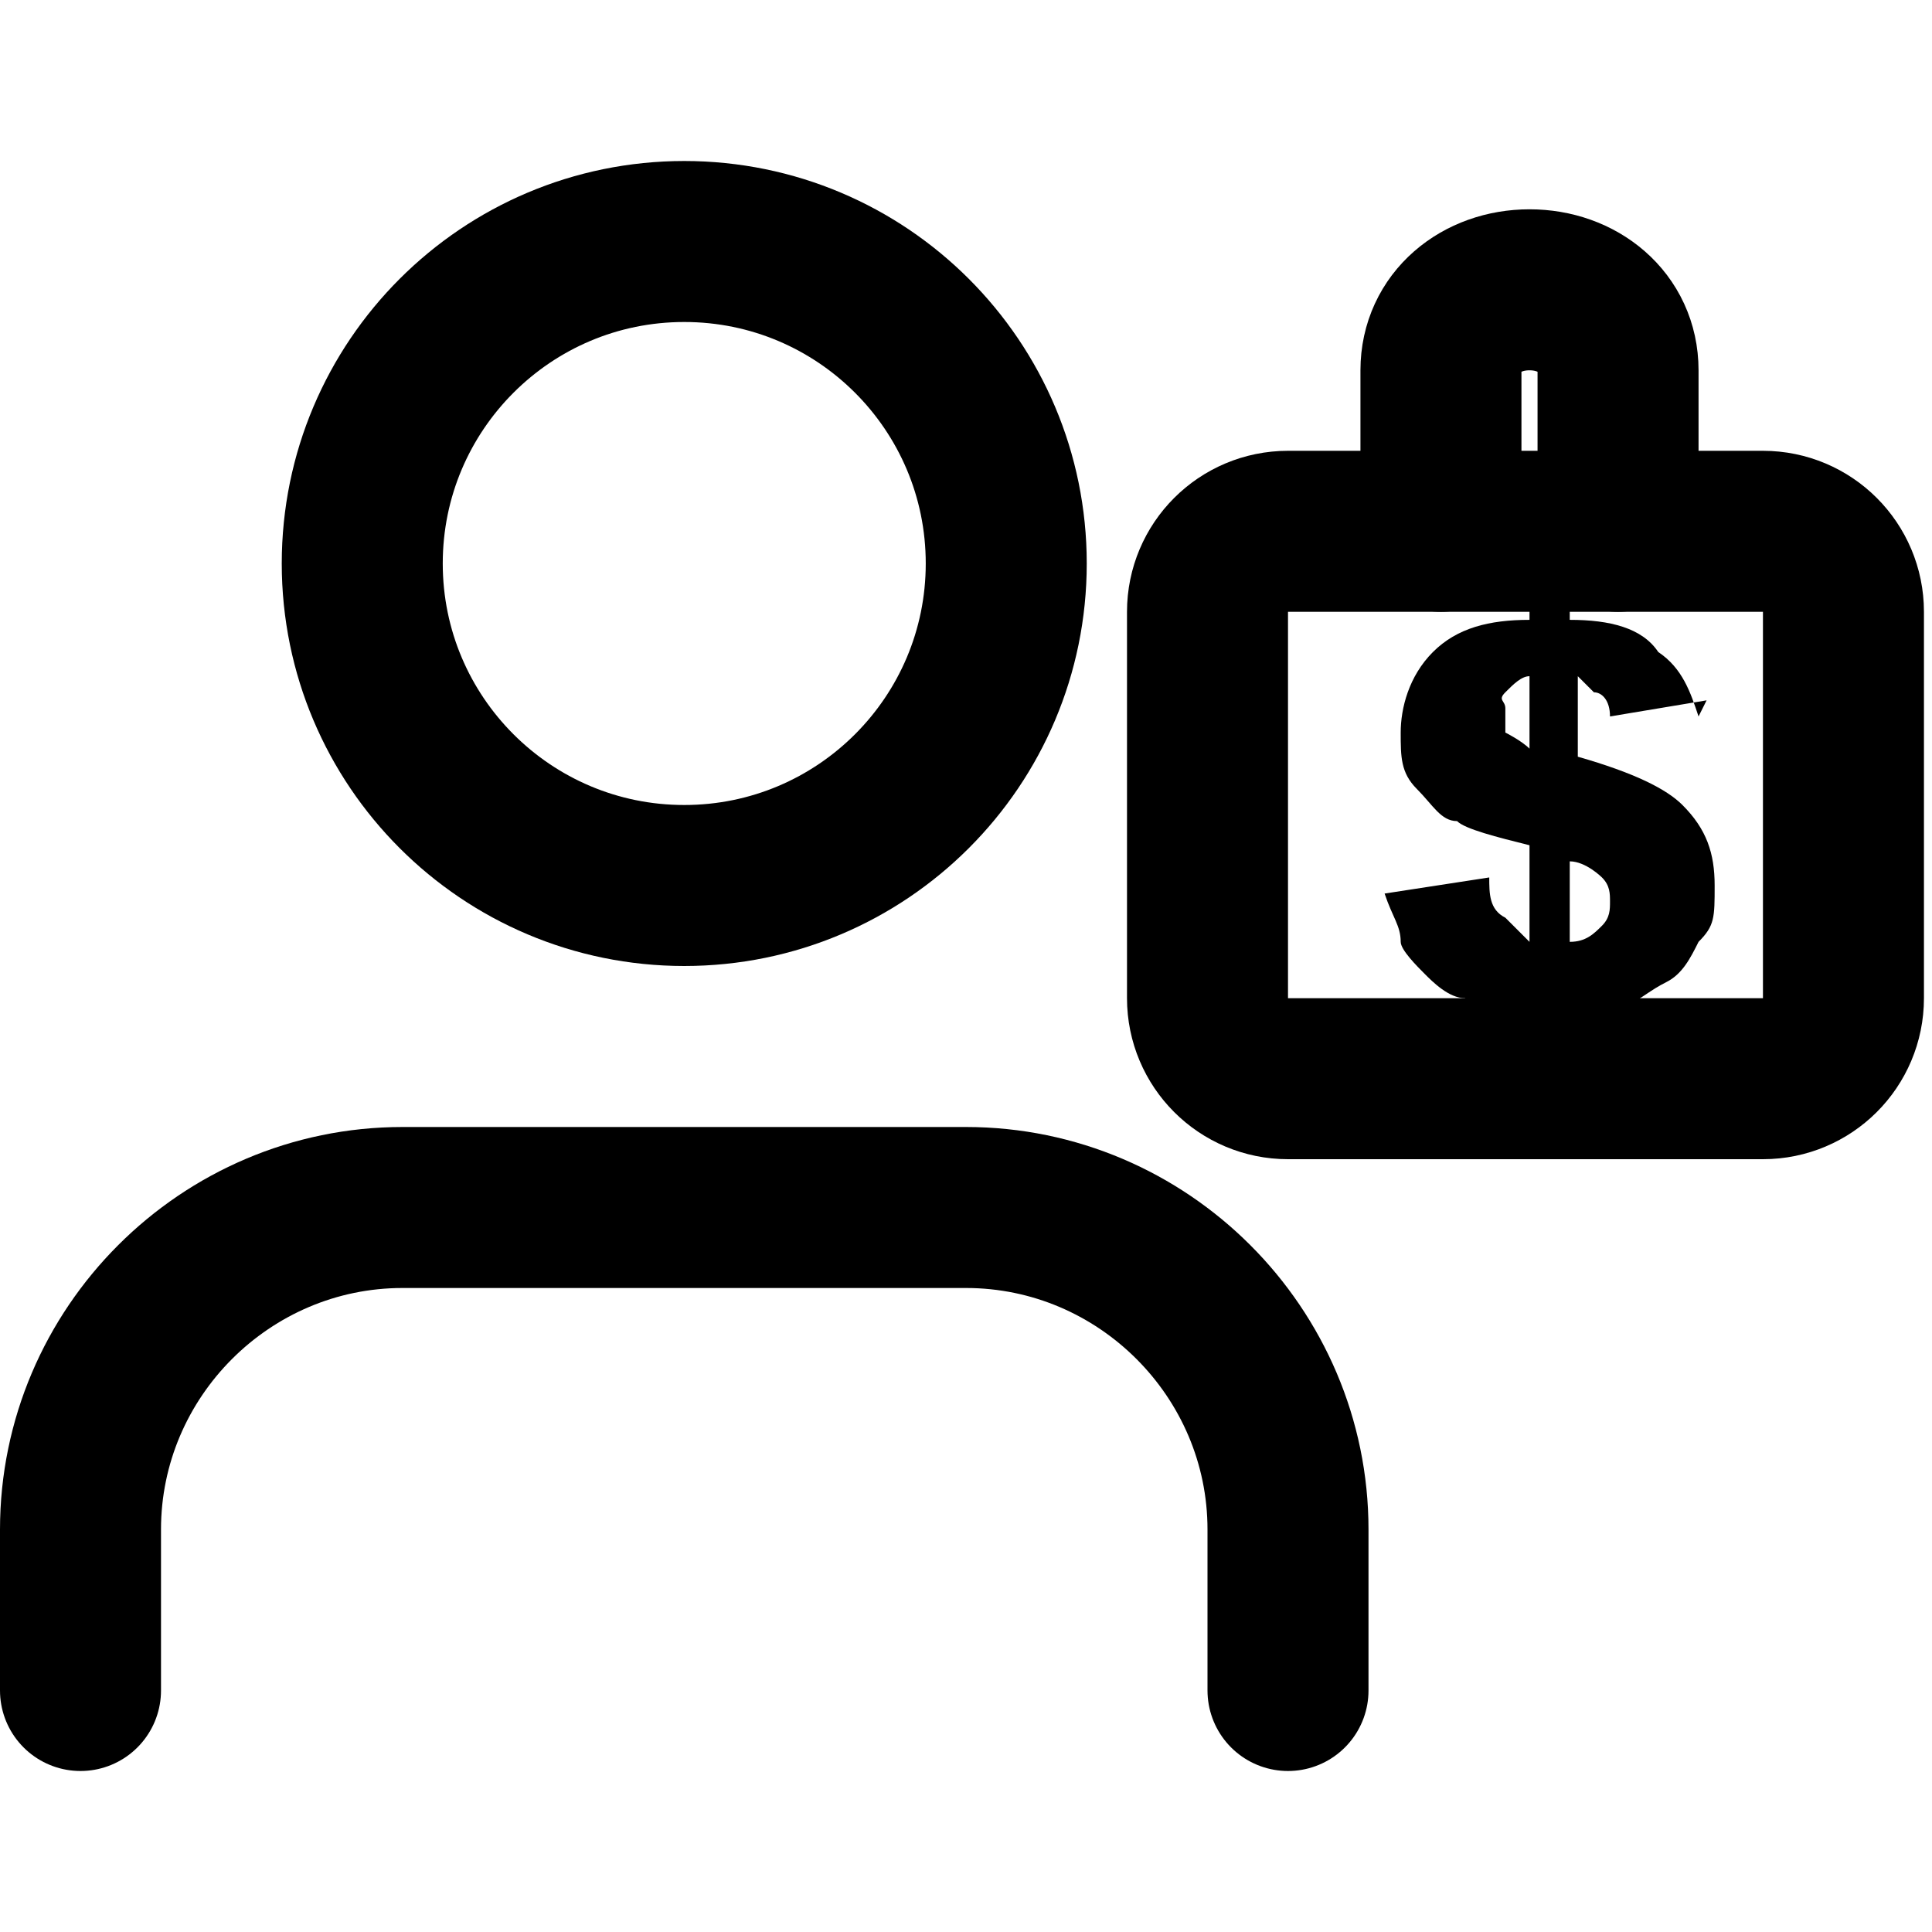
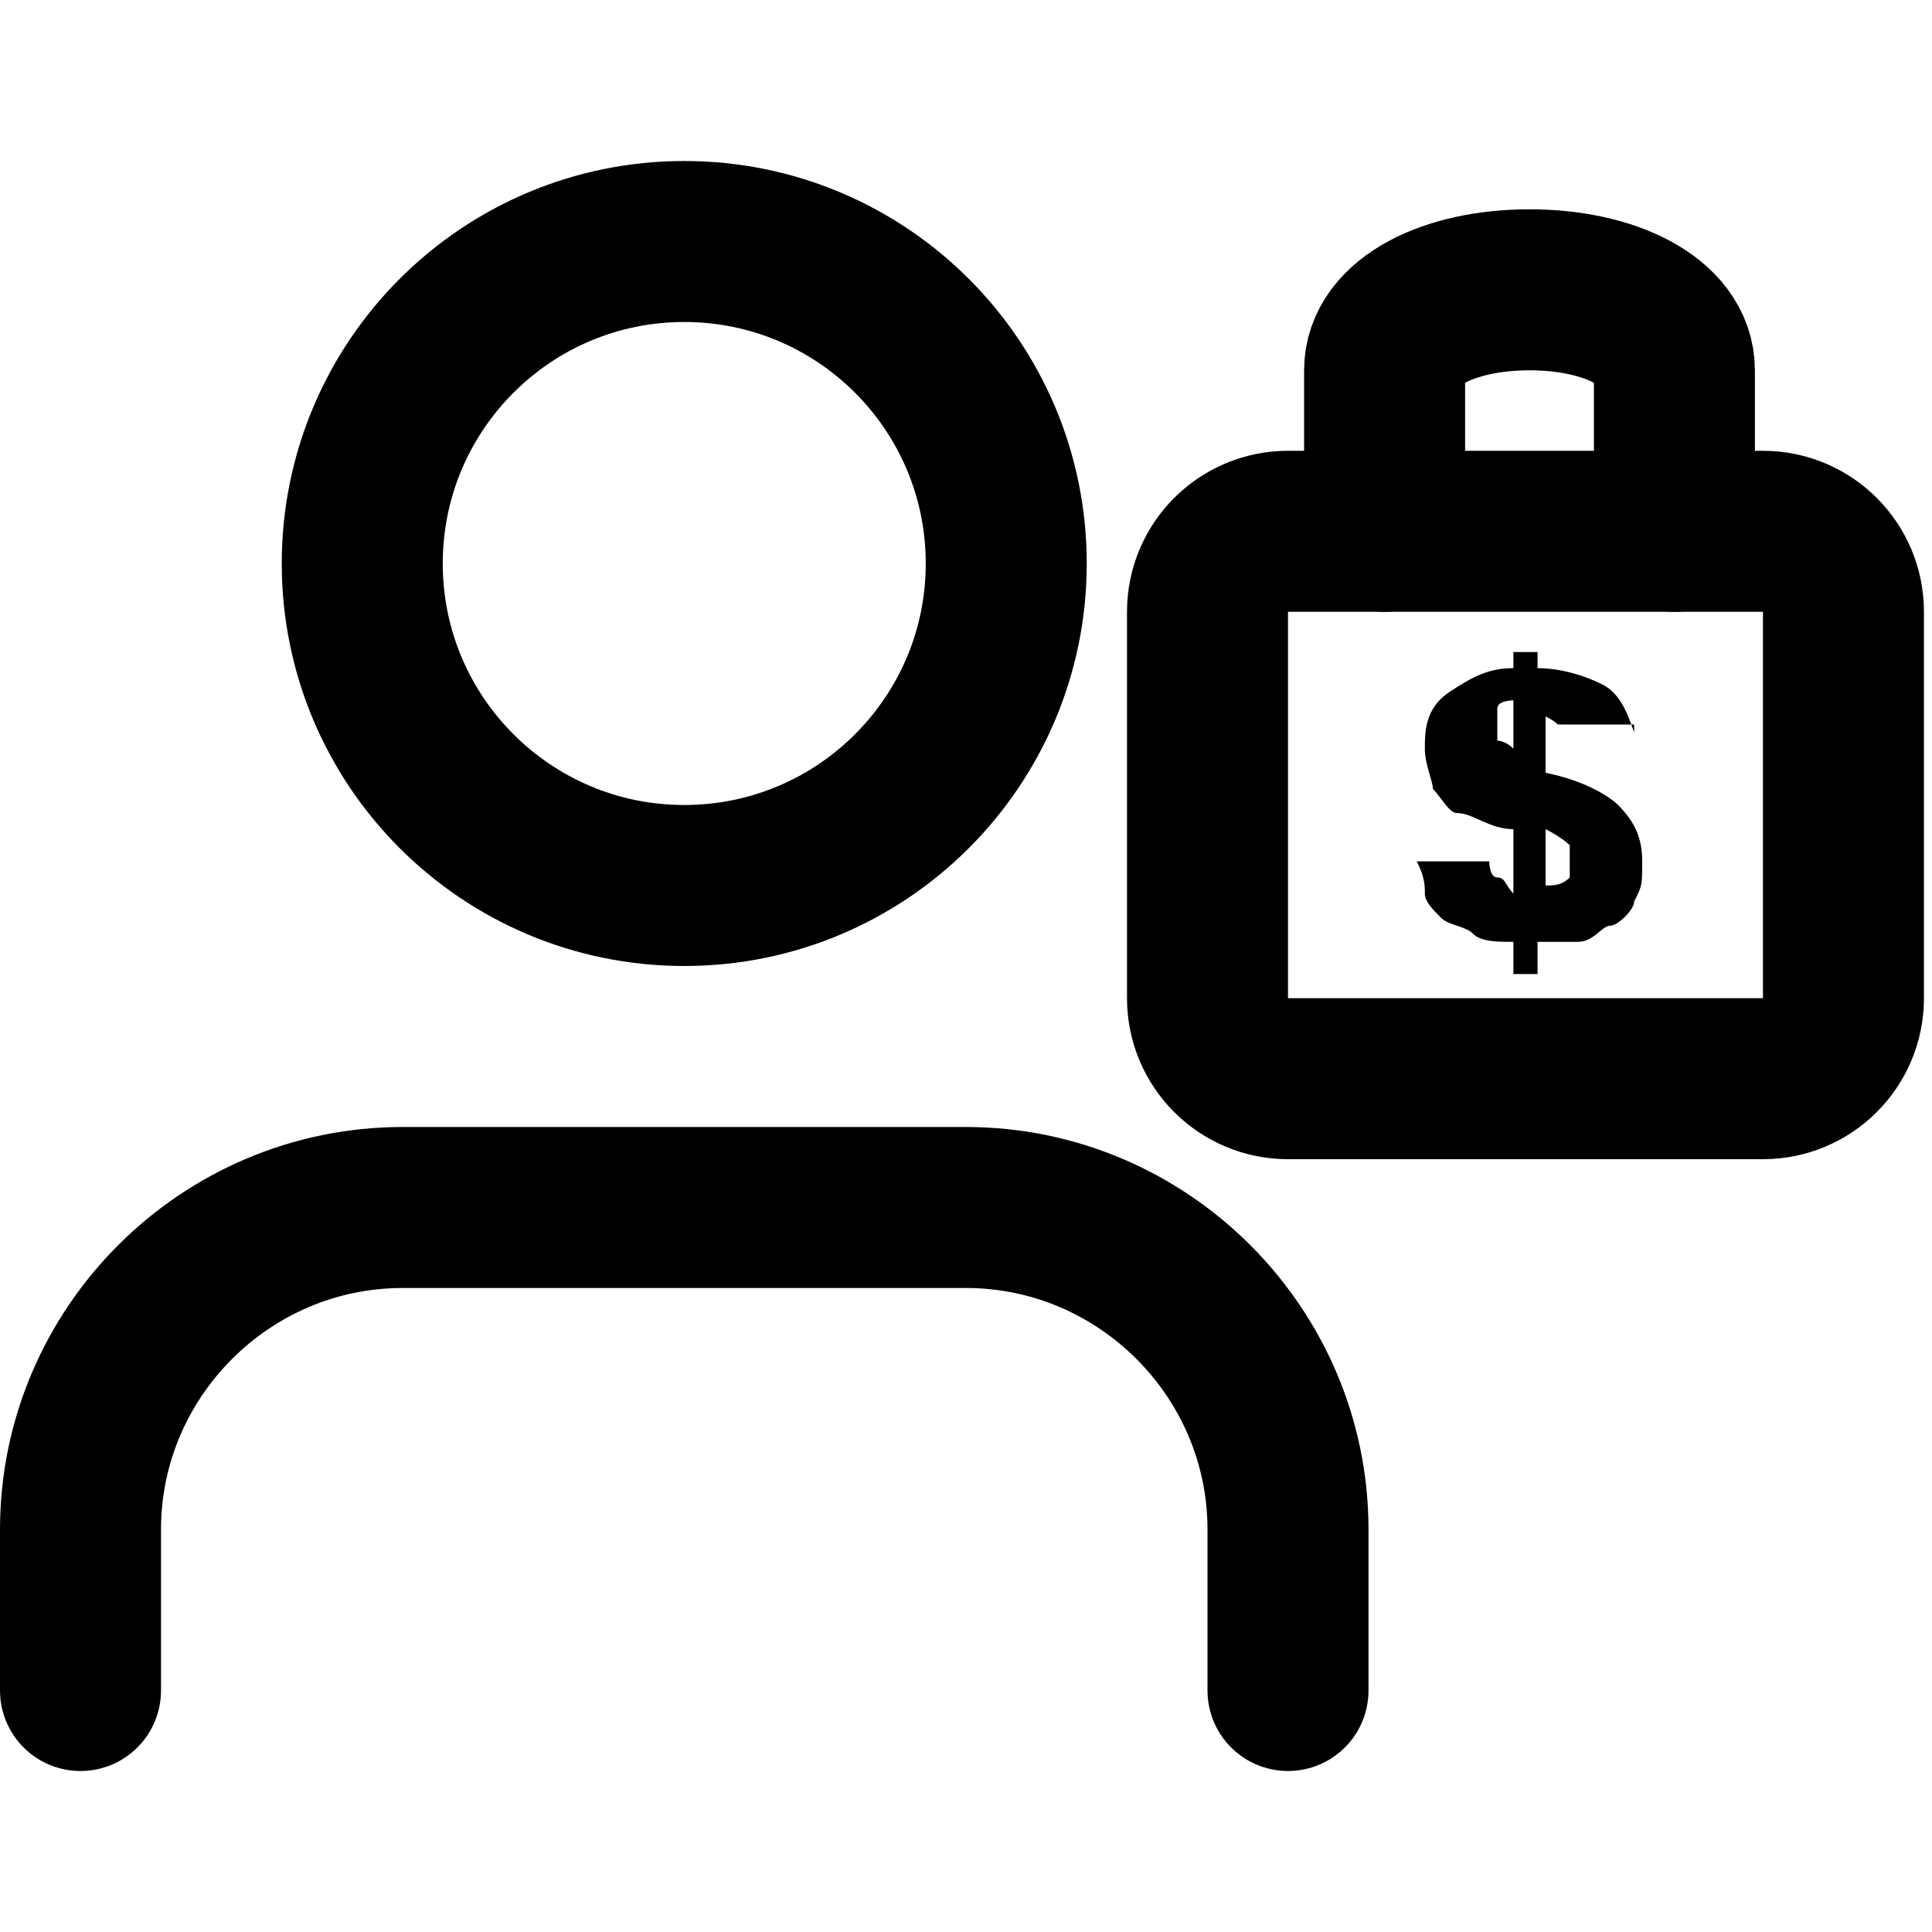
- <svg xmlns="http://www.w3.org/2000/svg" id="Layer_1" viewBox="0 0 24 24">
+ <svg xmlns="http://www.w3.org/2000/svg" id="Layer_1" version="1.1" viewBox="0 0 24 24">
  <defs>
-     <style>.st0{fill:none;stroke:#000;stroke-linecap:round;stroke-linejoin:round;stroke-width:2px}</style>
+     <style>
+       .st0 {
+         fill: none;
+         stroke: #000;
+         stroke-linecap: round;
+         stroke-linejoin: round;
+         stroke-width: 2px;
+       }
+     </style>
  </defs>
-   <path d="M16 21v-2c0-2.2-1.8-4-4-4H5c-2.2 0-4 1.8-4 4v2" class="st0" />
-   <circle cx="8.5" cy="7" r="4" class="st0" />
-   <rect width="7.9" height="6.8" x="15" y="6.6" class="st0" rx="1" ry="1" />
-   <path d="M17.9 6.6v-2c0-.6.5-1 1.1-1s1.1.4 1.1 1v2" class="st0" />
-   <path d="m21.2 8.7-1.2.2c0-.2-.1-.3-.2-.3l-.2-.2v1c.7.2 1.1.4 1.3.6.3.3.4.6.4 1s0 .5-.2.7c-.1.2-.2.4-.4.5s-.3.2-.5.3c-.2 0-.4 0-.7.1v.6H19v-.6c-.3 0-.6 0-.8-.2-.2 0-.4-.2-.5-.3s-.3-.3-.3-.4c0-.2-.1-.3-.2-.6l1.3-.2c0 .2 0 .4.2.5l.3.3v-1.2c-.4-.1-.8-.2-.9-.3-.2 0-.3-.2-.5-.4s-.2-.4-.2-.7.1-.7.4-1 .7-.4 1.2-.4v-.3h.5v.3c.5 0 .9.1 1.1.4.3.2.4.5.5.8ZM19 8.4c-.1 0-.2.1-.3.2s0 .1 0 .2v.3s.2.1.3.2zm.5 3.3c.2 0 .3-.1.4-.2s.1-.2.1-.3 0-.2-.1-.3c0 0-.2-.2-.4-.2v1.1Z" />
+   <path class="st0" d="M16,21v-2c0-2.2-1.8-4-4-4h-7c-2.2,0-4,1.8-4,4v2" />
+   <circle class="st0" cx="8.5" cy="7" r="4" />
+   <rect class="st0" x="15" y="6.6" width="7.9" height="6.8" rx="1" ry="1" />
+   <path class="st0" d="M17.2,6.6v-2c0-.6.8-1,1.8-1s1.8.4,1.8,1v2" />
+   <path d="M20.3,9h-.8s0,0-.1,0,0,0-.2-.1v.7c.5.1.8.3.9.4.2.2.3.4.3.7s0,.3-.1.5c0,.1-.2.3-.3.3s-.2.2-.4.2-.3,0-.5,0v.4h-.3v-.4c-.2,0-.4,0-.5-.1s-.3-.1-.4-.2-.2-.2-.2-.3,0-.2-.1-.4h.9s0,.2.1.2.1.1.2.2v-.8c-.3,0-.5-.2-.7-.2-.1,0-.2-.2-.3-.3,0-.1-.1-.3-.1-.5s0-.5.3-.7.5-.3.8-.3v-.2h.3v.2c.3,0,.6.1.8.2s.3.3.4.6ZM18.8,8.7c0,0-.2,0-.2.1s0,.1,0,.2,0,.1,0,.2c0,0,.1,0,.2.1v-.6ZM19.2,11c.1,0,.2,0,.3-.1,0,0,0-.1,0-.2s0-.1,0-.2c0,0-.1-.1-.3-.2v.7Z" />
</svg>
